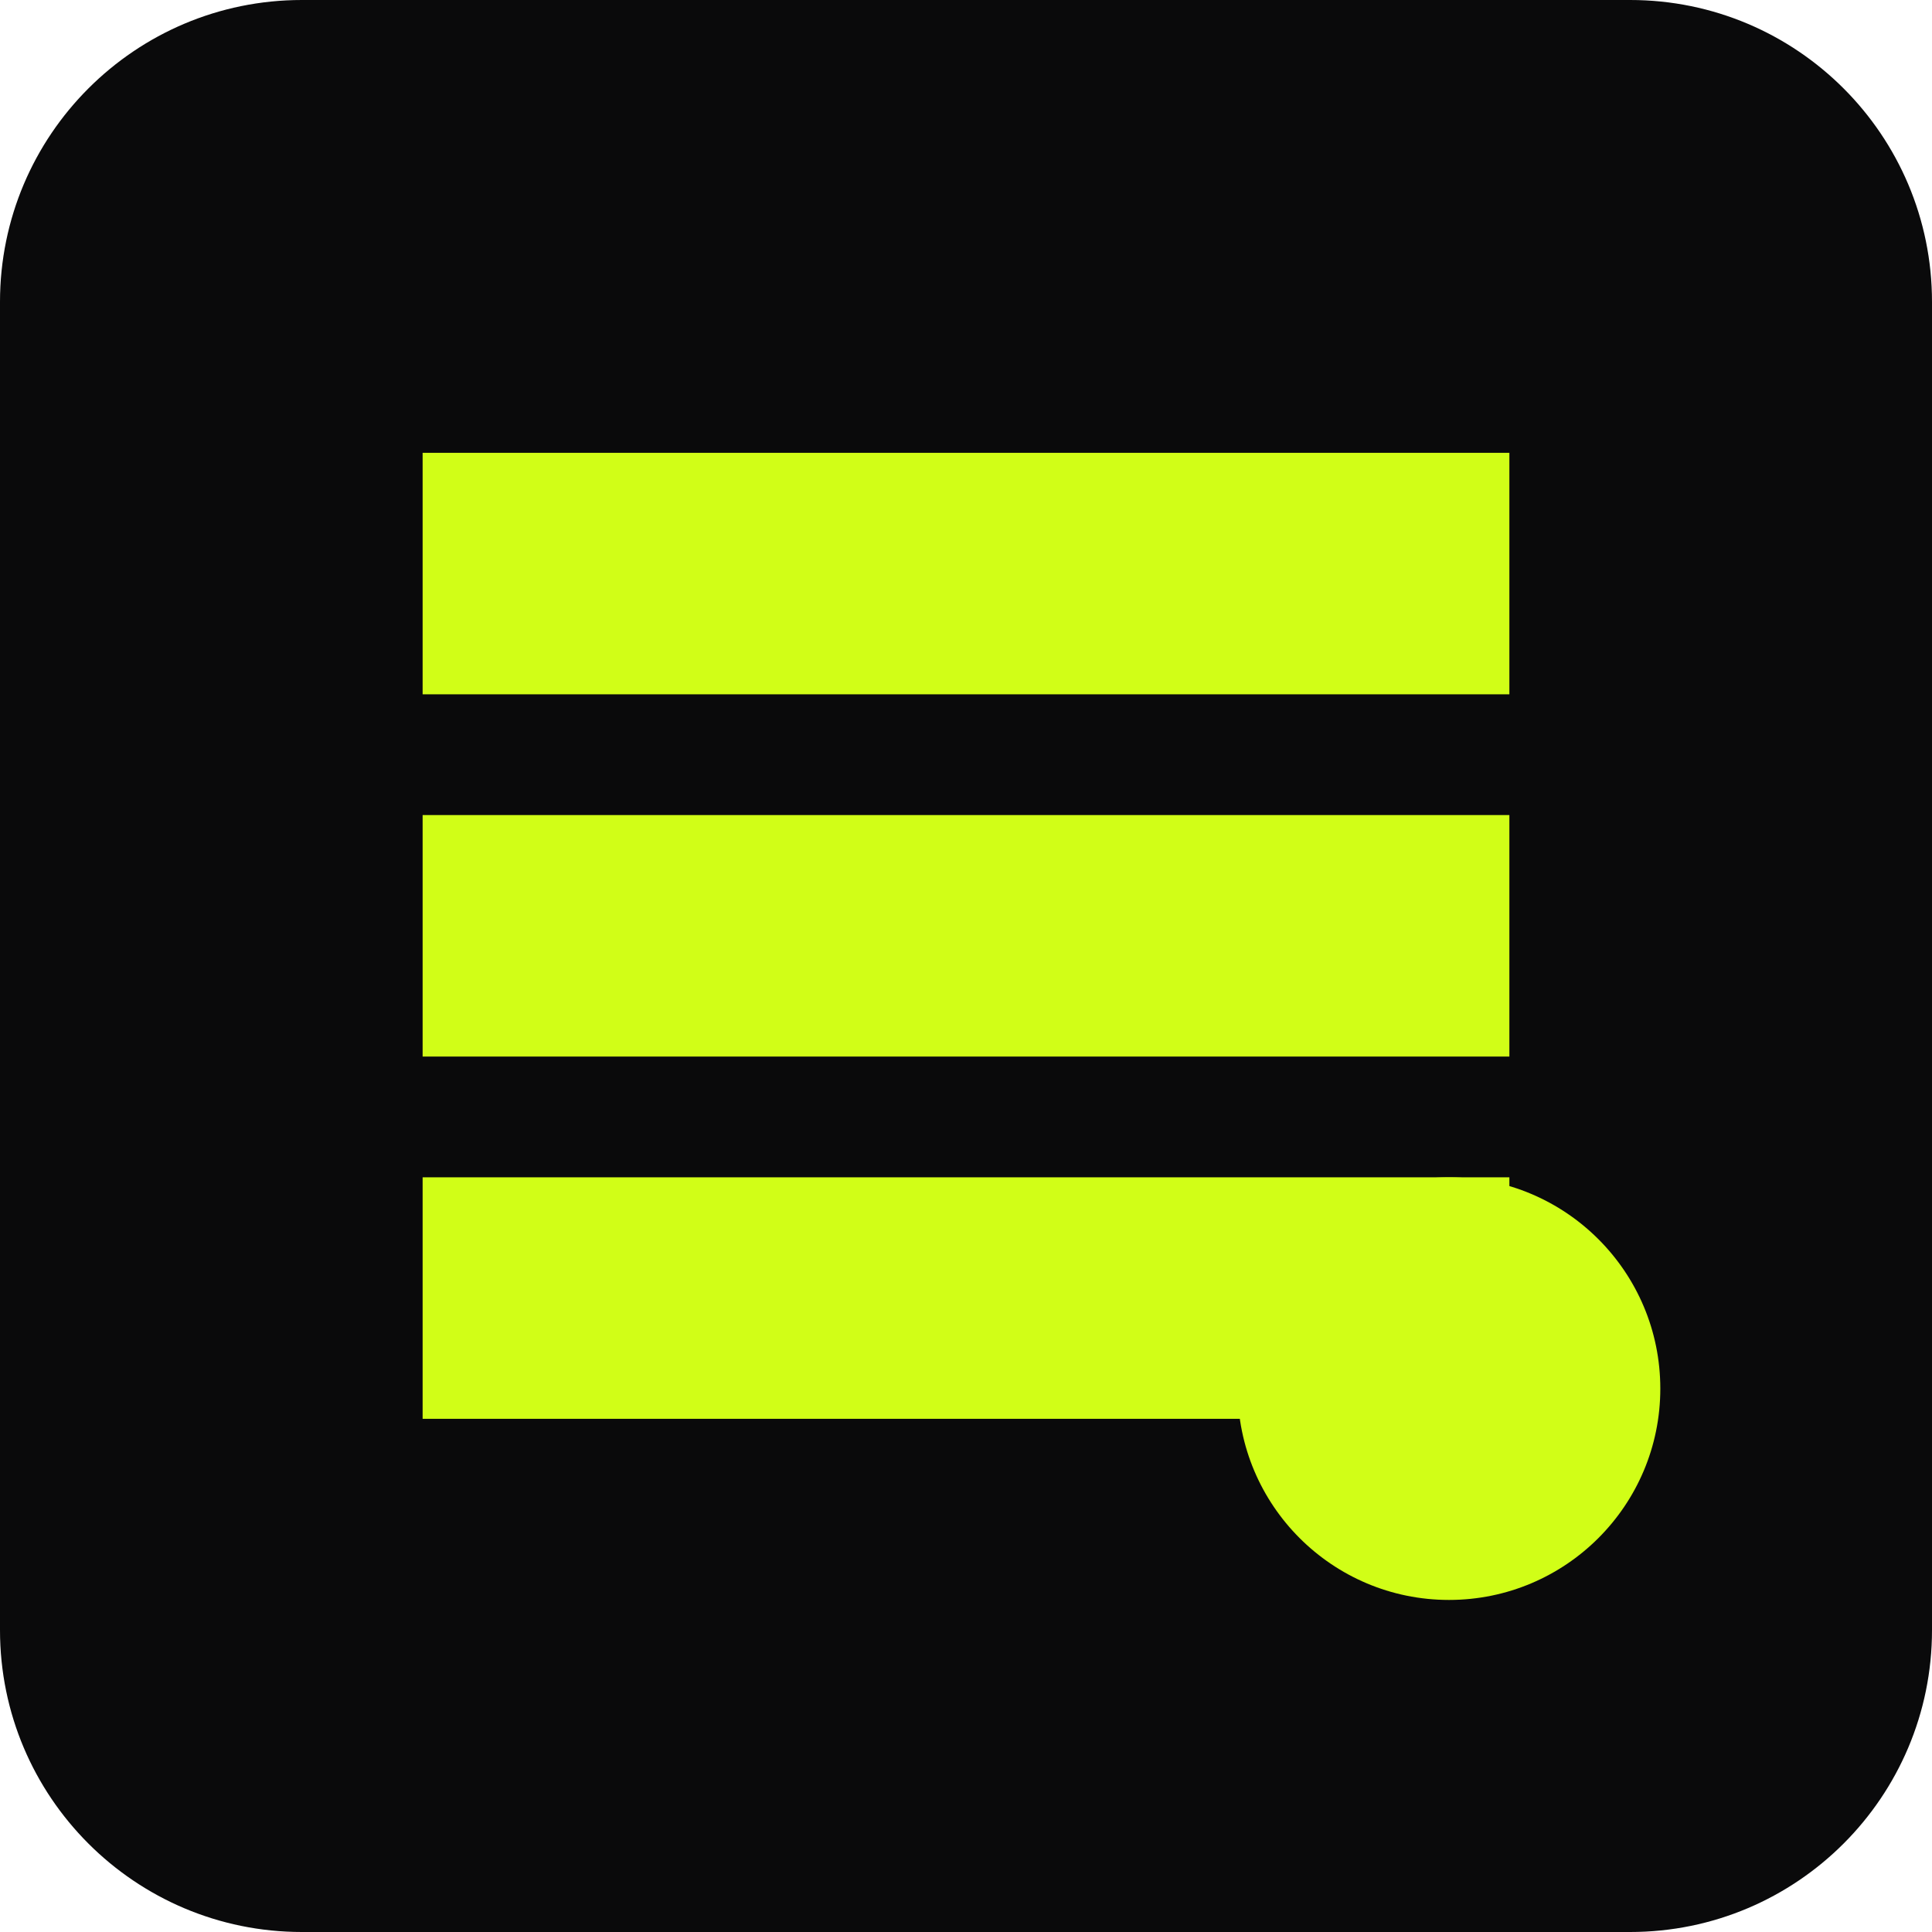
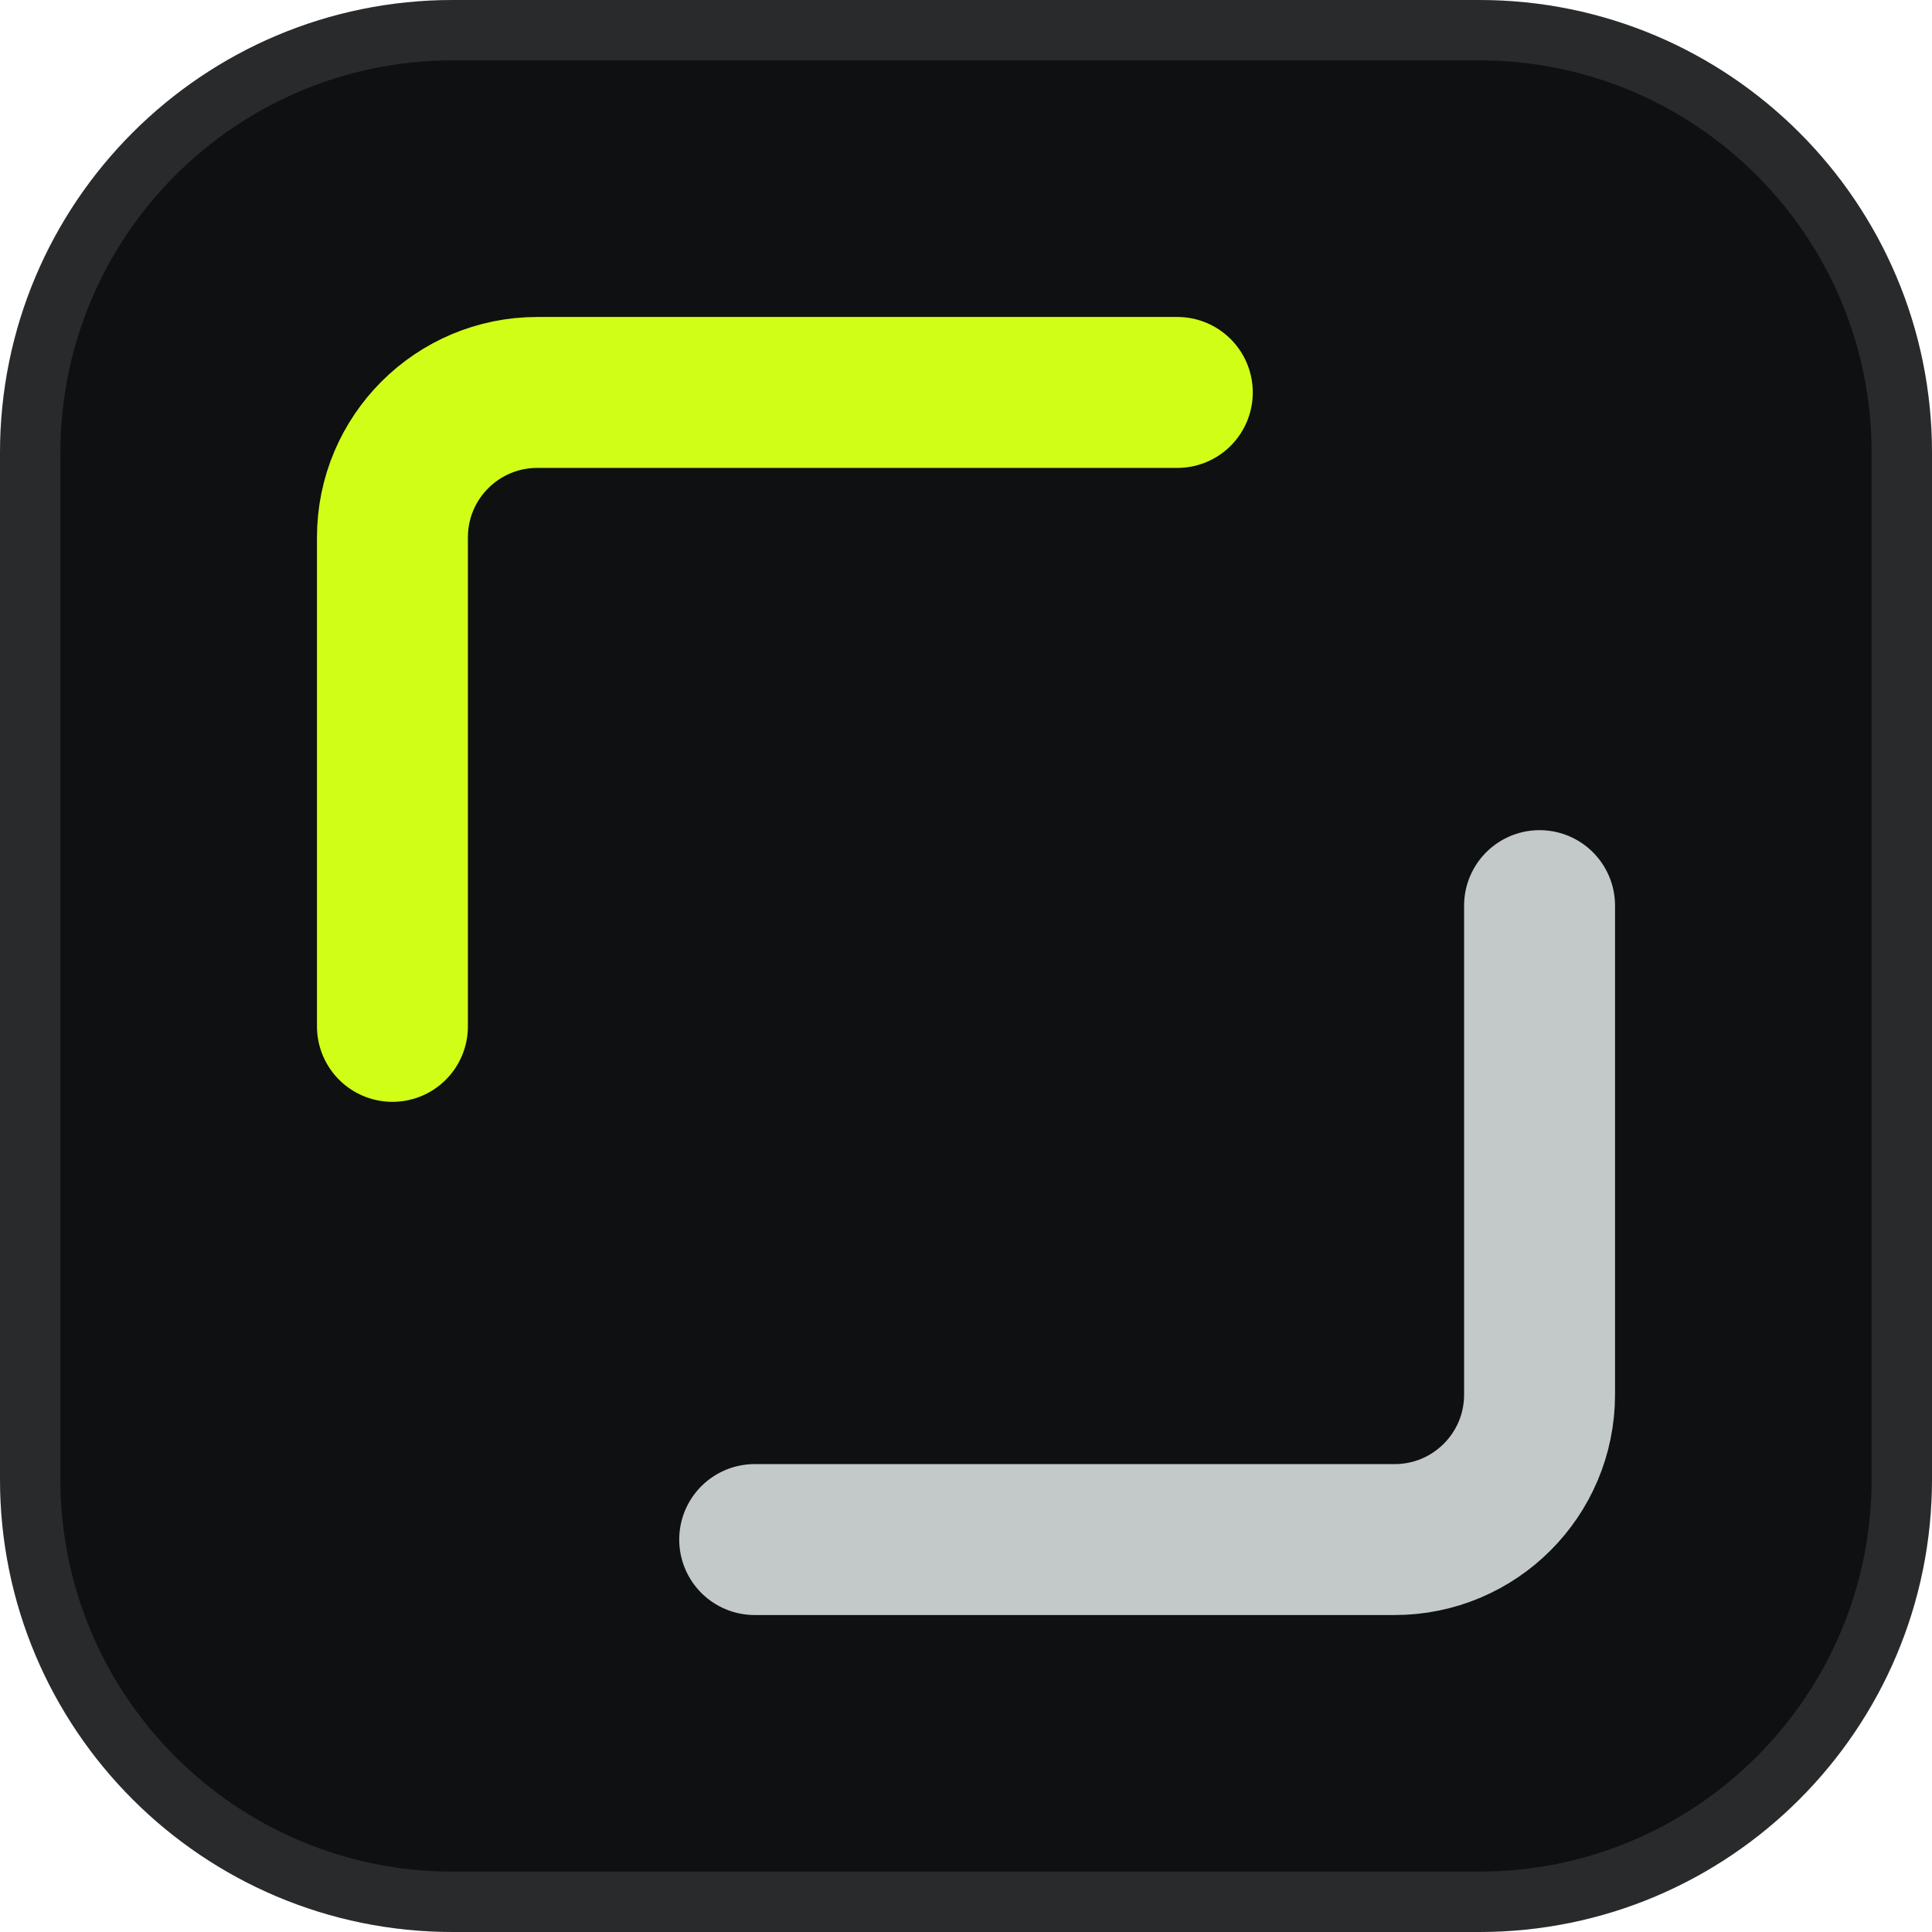
- <svg xmlns="http://www.w3.org/2000/svg" viewBox="0 0 128 128" role="img" aria-label="OpenHiggsfield AI">
-   <rect width="128" height="128" fill="#0a0a0b" rx="20" />
-   <path d="M28 30h72v16H28zM28 54h72v16H28zm0 24h72v16H28zM28 78h72v16H28z" fill="#d1fe17" />
-   <circle cx="96" cy="92" r="14" fill="#d1fe17" />
+ <svg xmlns="http://www.w3.org/2000/svg" viewBox="0 0 32 32" width="32" height="32">
+   <style>
+     .plate { fill: #0e1011 }
+     .edge { stroke: rgba(255, 255, 255, 0.11) }
+     @media (prefers-color-scheme: dark) {
+       .plate { fill: #1a1d1f }
+       .edge { stroke: rgba(255, 255, 255, 0.16) }
+     }
+   </style>
+   <rect class="plate" width="32" height="32" rx="7.5" fill="#0e1011" />
+   <rect class="edge" x=".5" y=".5" width="31" height="31" rx="7" fill="none" stroke="rgba(255,255,255,0.11)" />
+   <g fill="none" stroke-width="2.5" stroke-linecap="round" stroke-linejoin="round">
+     <path d="M19.5 6.5H8.9A2.4 2.4 0 0 0 6.5 8.9V17" stroke="#d1fe17" />
+     <path d="M12.5 25.5H23.1a2.4 2.4 0 0 0 2.4-2.4V15" stroke="#c2c9c8" />
+   </g>
</svg>
